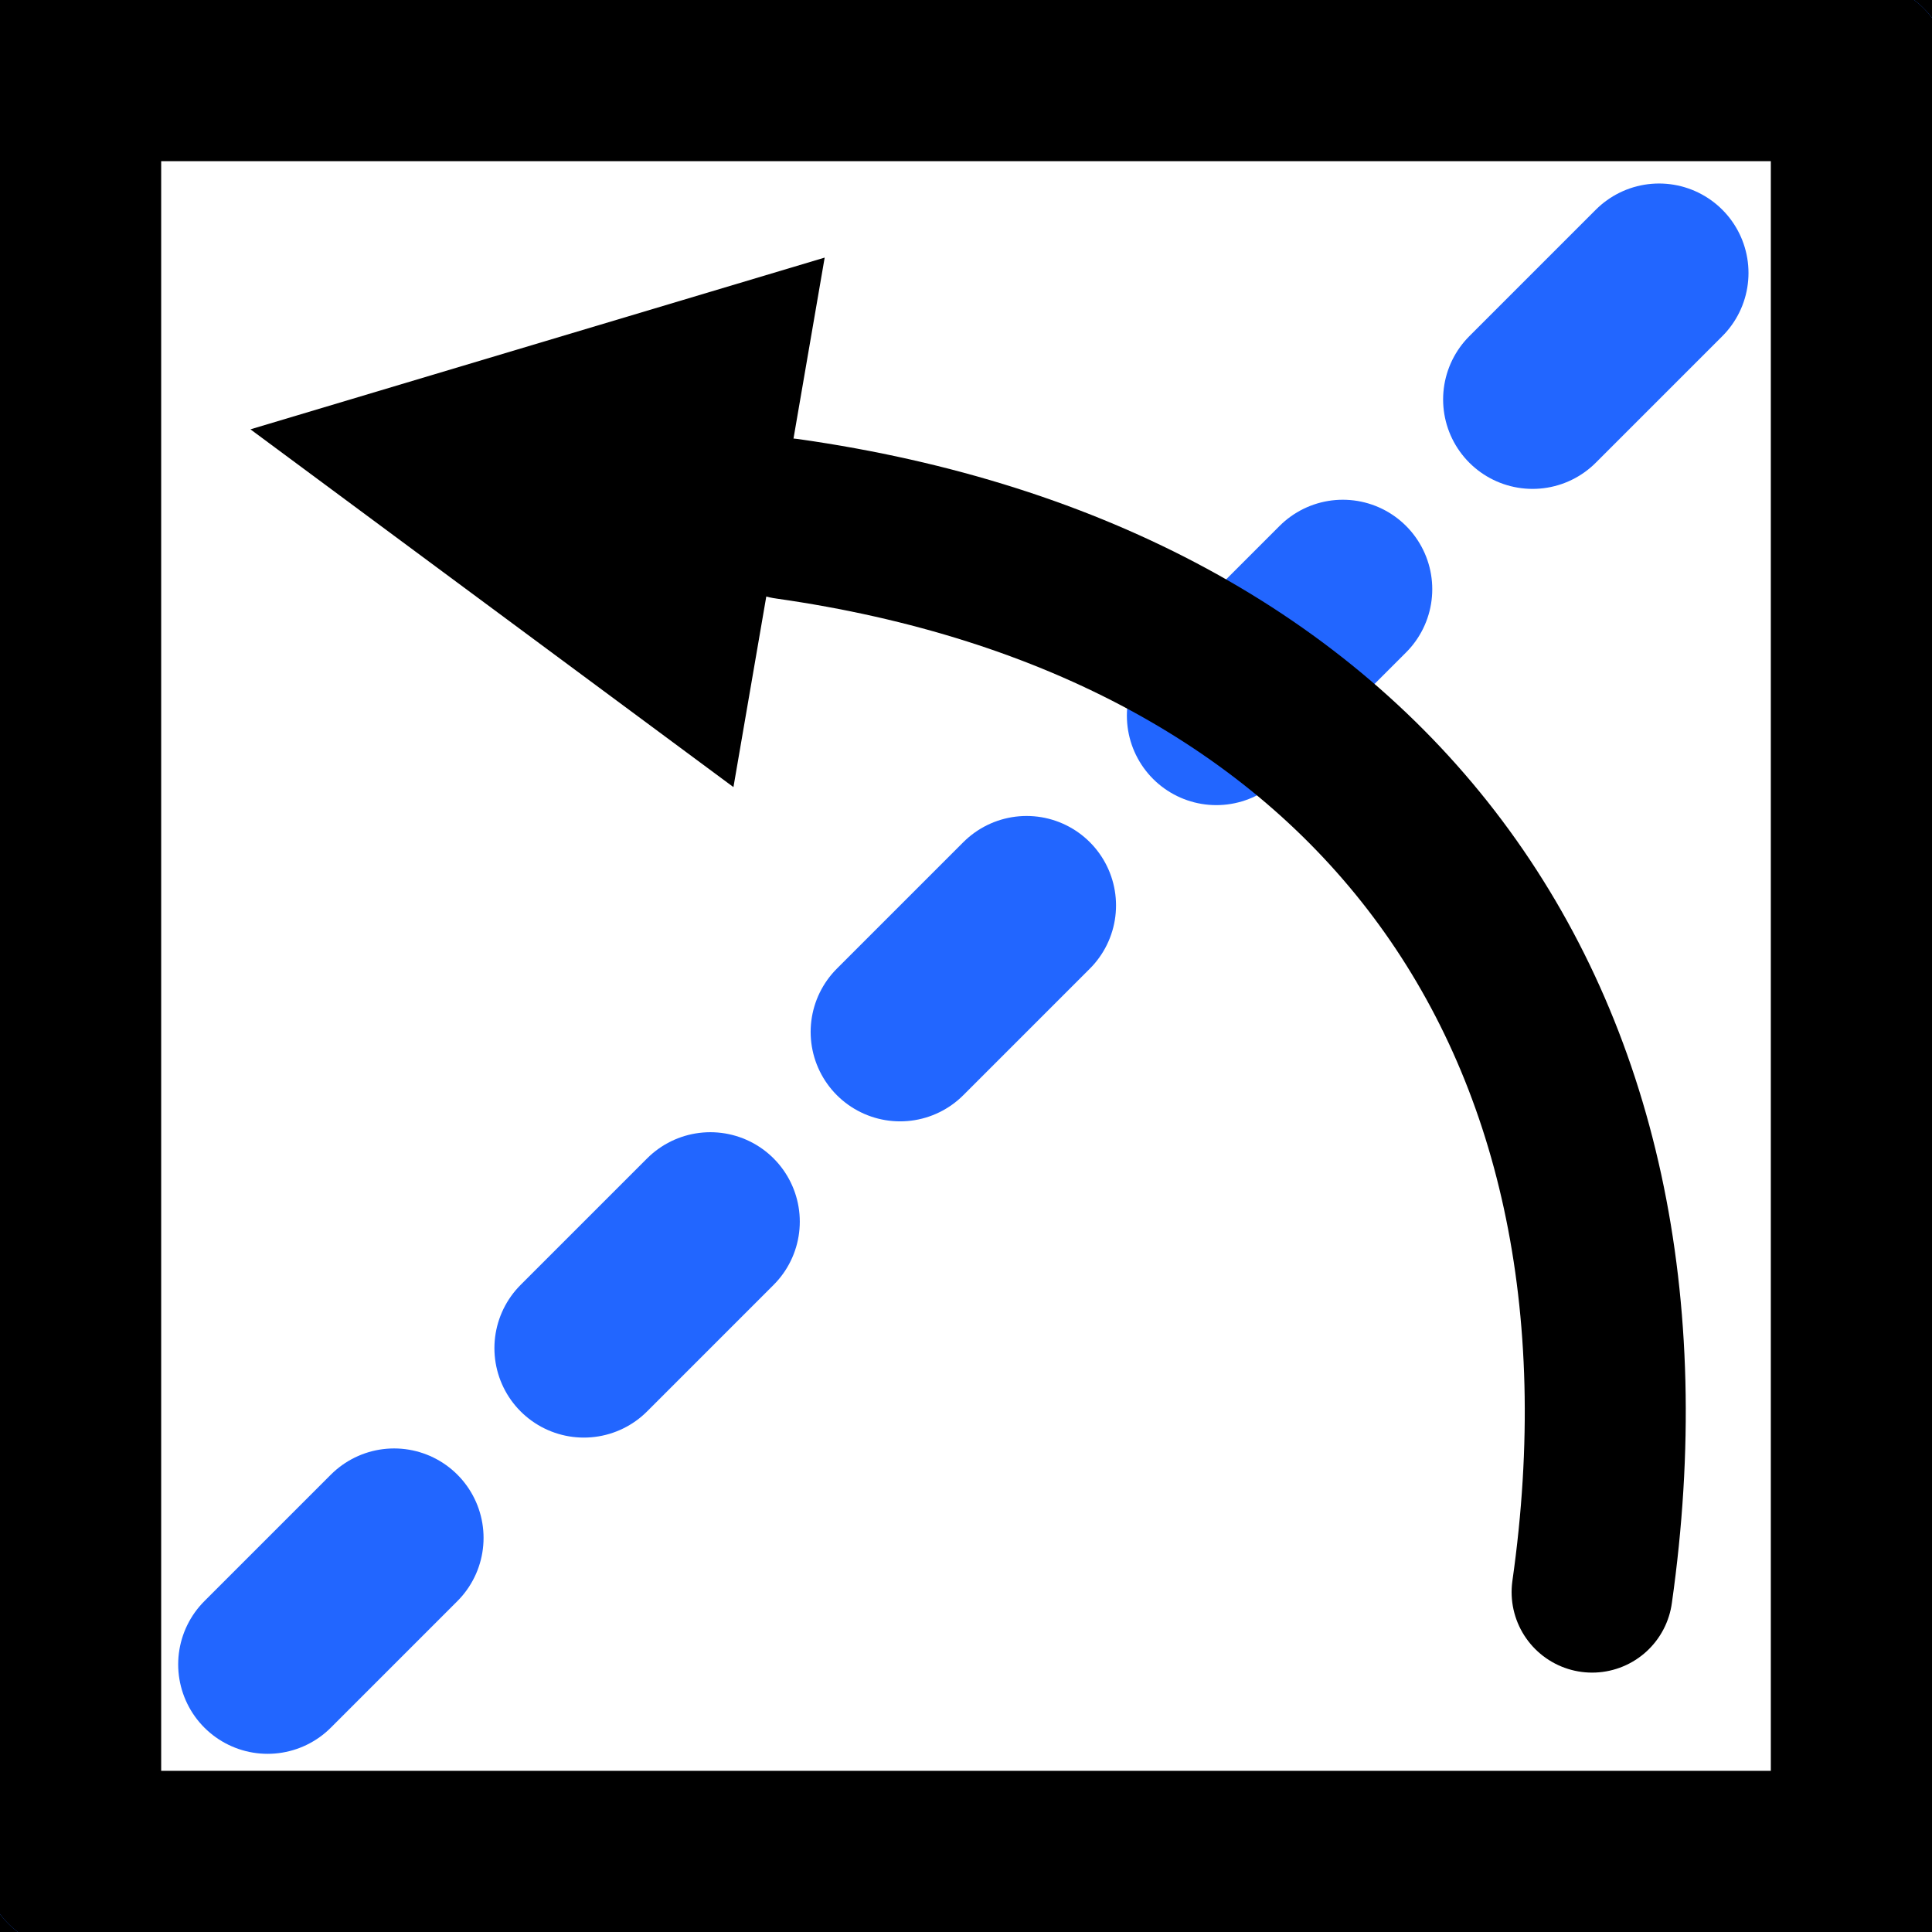
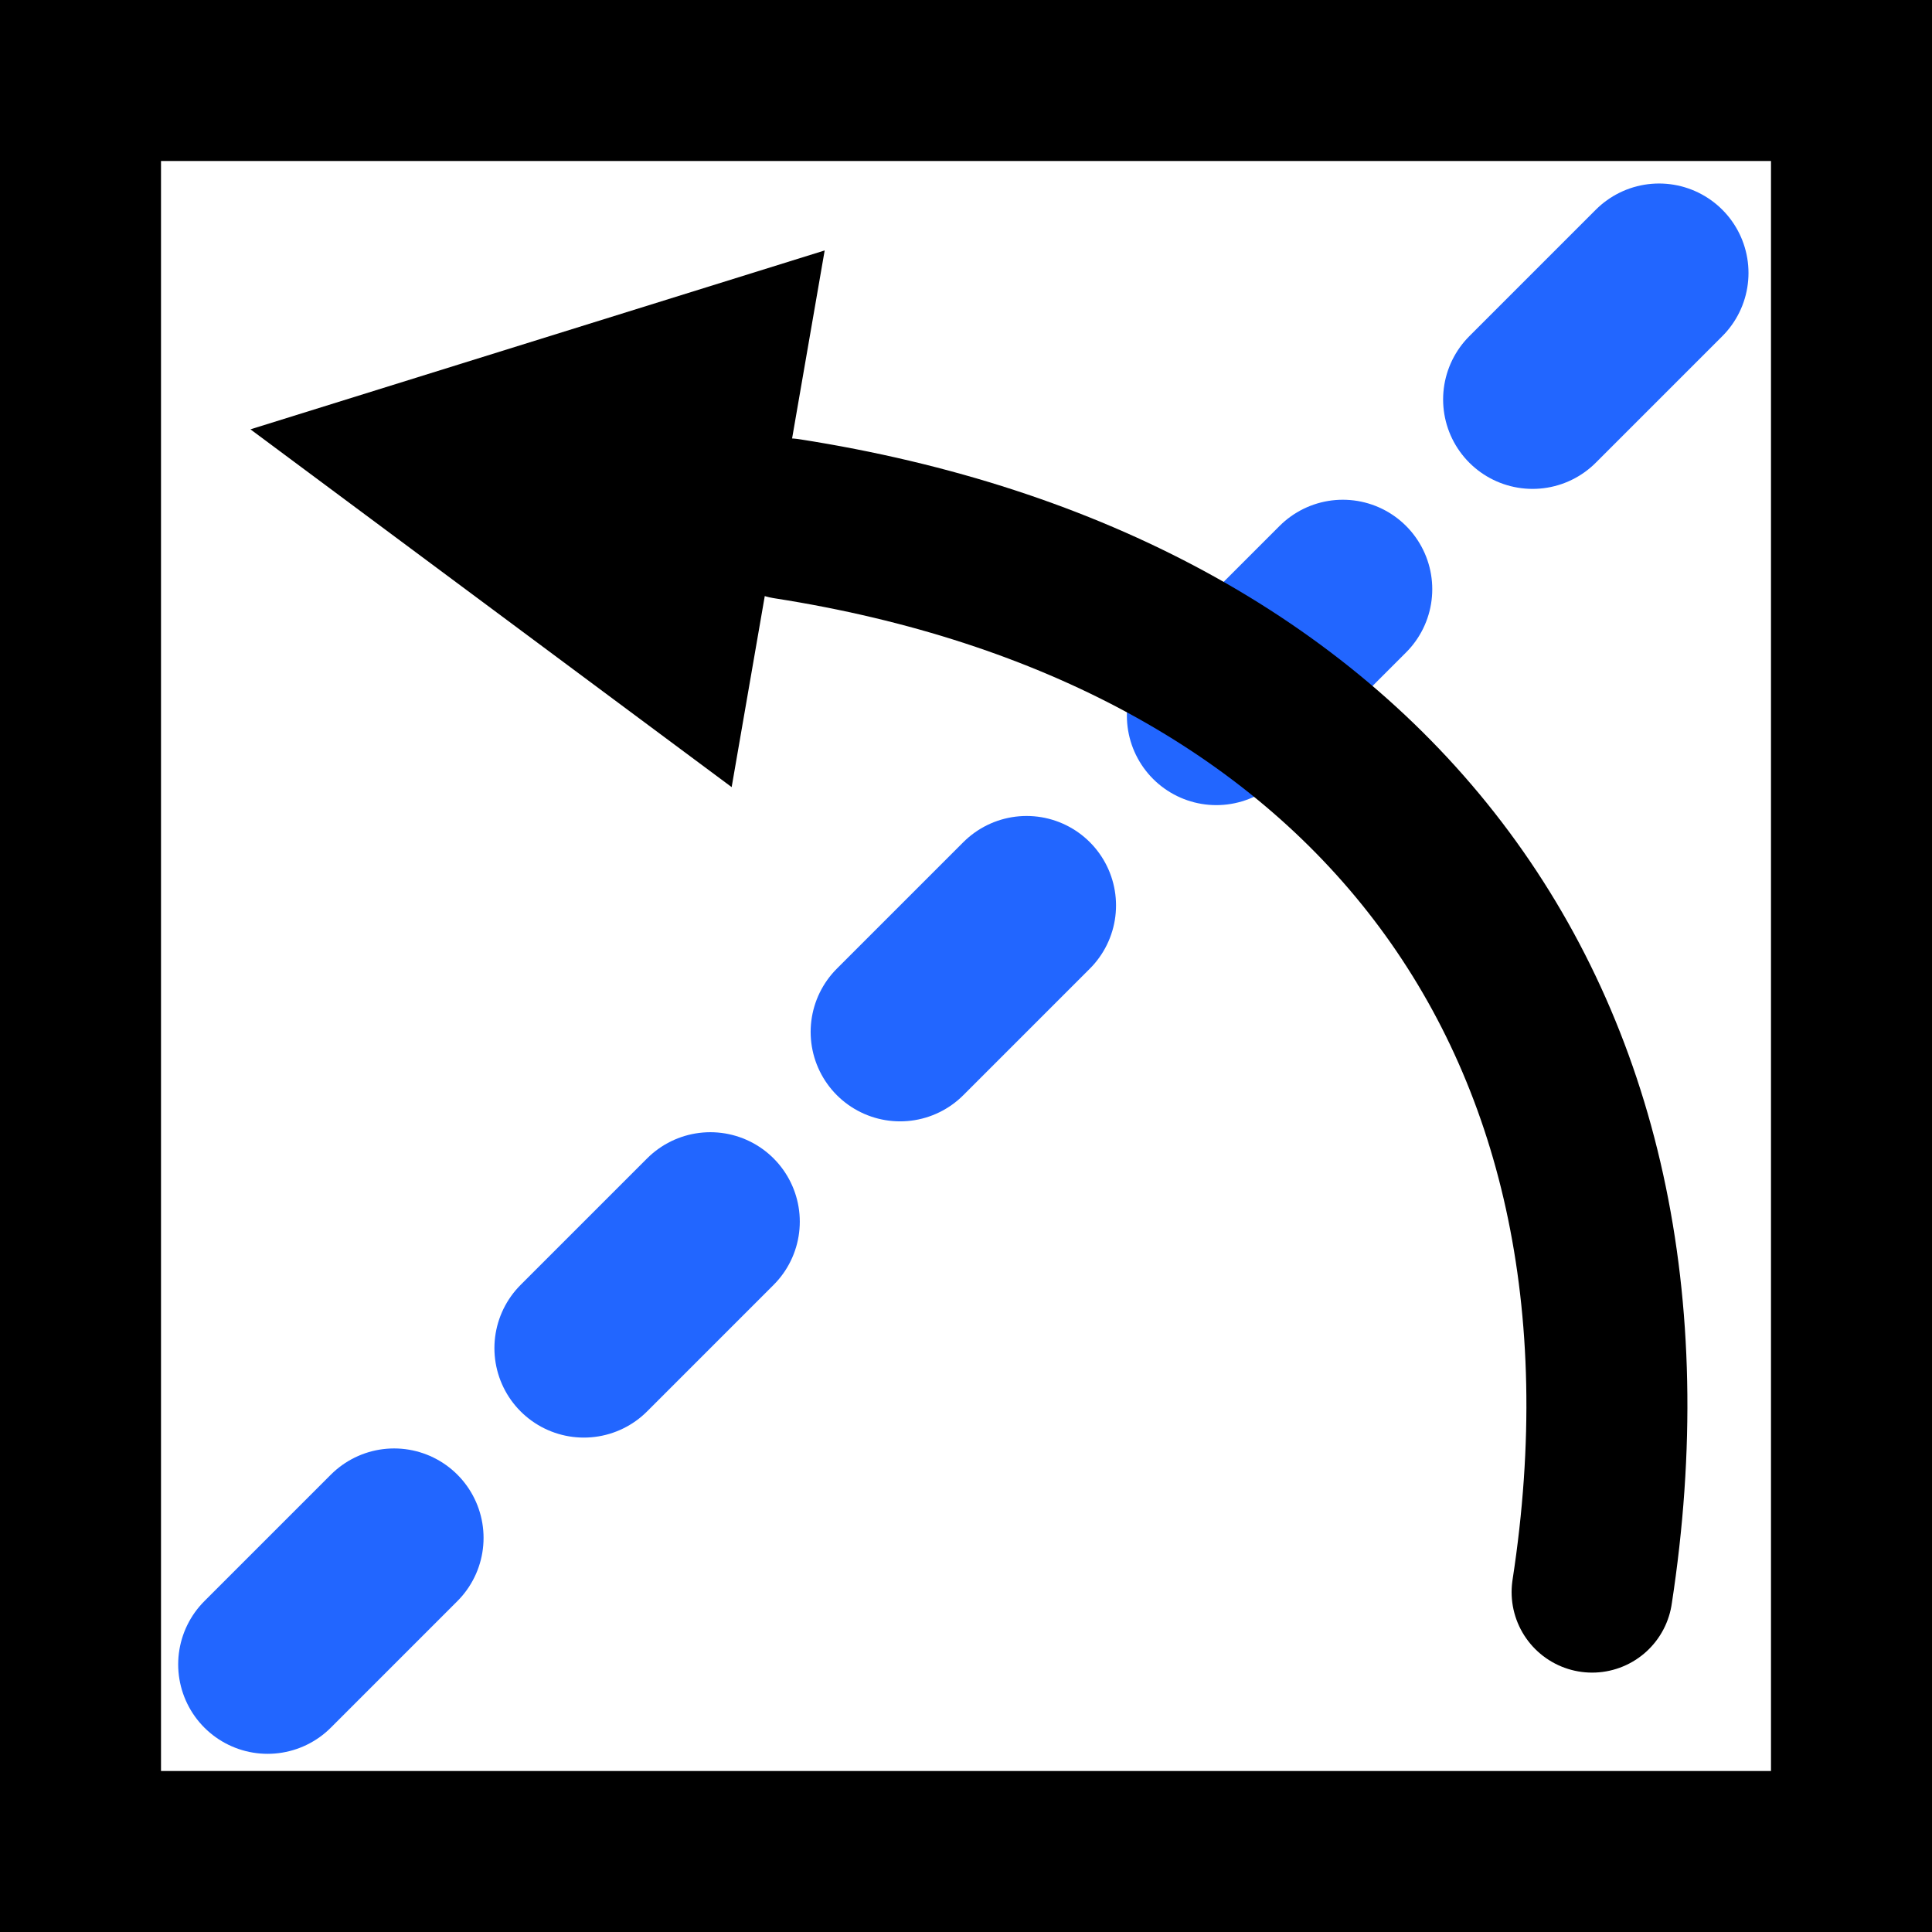
<svg xmlns="http://www.w3.org/2000/svg" version="1.1" viewBox="-0.04 -0.04 1.08 1.08" stroke-width="0.1" stroke-linecap="round">
-   <defs>
-     <code>
- 			
- // var svg = ear.svg();
- svg.size(1, 1)
-   .padding(0.04)
-   .strokeWidth(0.1)
-   .strokeLinecap("round");
- 
- const cp = ear.cp();
- 
- cp.segment(0,1,1,0).valley();
- 
- svg.origami(cp, {
-   edges: {valley: {
-     "stroke": "#26F",
-     "stroke-dasharray": "0.1 0.15",
-     "stroke-dashoffset": 0.095,
-   }}
- });
- 
- svg.arrow(0.1,0.2,0.85,0.85)
-   .tail({ width: 0.3, height: 0.3 })
-   .bend(0.3)
-   .stroke("transparent");
- 
- svg.arrow(0.4,0.25,0.85,0.85)
-   .strokeWidth(0.09)
-   .bend(0.5)
-   .stroke("black");
- 
- 
- 		</code>
-   </defs>
-   <g class="creasePattern">
-     <g stroke="black" fill="white" class="boundaries">
-       <polygon points="0,0 1,0 1,1 0,1" class="boundary" />
-     </g>
-     <g fill="none" class="faces">
-       <polygon points="1,1 0,1 1,0" index="0" class="front" />
-       <polygon points="0,1 0,0 1,0" index="1" class="front" />
-     </g>
-     <g stroke="black" class="edges">
-       <path d="M0 1L1 0" class="valley" stroke="#26F" stroke-dasharray="0.1 0.15" stroke-dashoffset="0.095" />
-       <path d="M0 0L1 0M1 0L1 1M1 1L0 1M0 1L0 0" class="boundary" />
-     </g>
-     <g fill="none" class="vertices">
-       <circle cx="0" cy="0" r="0.02" />
-       <circle cx="1" cy="0" r="0.02" />
-       <circle cx="1" cy="1" r="0.02" />
-       <circle cx="0" cy="1" r="0.02" />
-     </g>
-   </g>
-   <g class="arrow" stroke="transparent">
-     <path class="arrow-line" style="fill:none;" d="M0.395,0.252C0.647,0.352,0.82,0.581,0.85,0.85" />
-     <path class="arrow-tail" stroke="none" d="M0.1,0.2L0.37,0.4L0.421,0.104Z" visibility="visible" />
-     <path class="arrow-head" stroke="none" d="M3.96,10.354L4.652,-0.394L-2.952,2.094Z" visibility="hidden" />
-   </g>
-   <g class="arrow" stroke-width="0.09" stroke="black">
-     <path class="arrow-line" style="fill:none;" d="M0.4,0.25C0.724,0.296,0.896,0.526,0.85,0.85" />
-     <path class="arrow-tail" stroke="none" d="M-9.499,-1.164L-0.166,4.21L0.966,-3.71Z" visibility="hidden" />
-     <path class="arrow-head" stroke="none" d="M-0.564,10.749L4.81,1.416L-3.11,0.284Z" visibility="hidden" />
-   </g>
+   <polygon points="0,0 1,0 1,1 0,1" fill="white" stroke="none" />
+   <path d="M0 1L1 0" stroke="#26F" stroke-dasharray="0.1 0.15" stroke-dashoffset="0.095" />
+   <polygon points="0,0 1,0 1,1 0,1" fill="none" stroke="black" />
+   <path class="arrow-tail" fill="black" stroke="none" d="M0.1,0.2L0.369,0.4L0.421,0.1Z" />
+   <path class="arrow-line" fill="none" stroke="black" stroke-width="0.09" d="M0.4,0.25C0.72,0.3,0.9,0.525,0.85,0.85" />
</svg>
